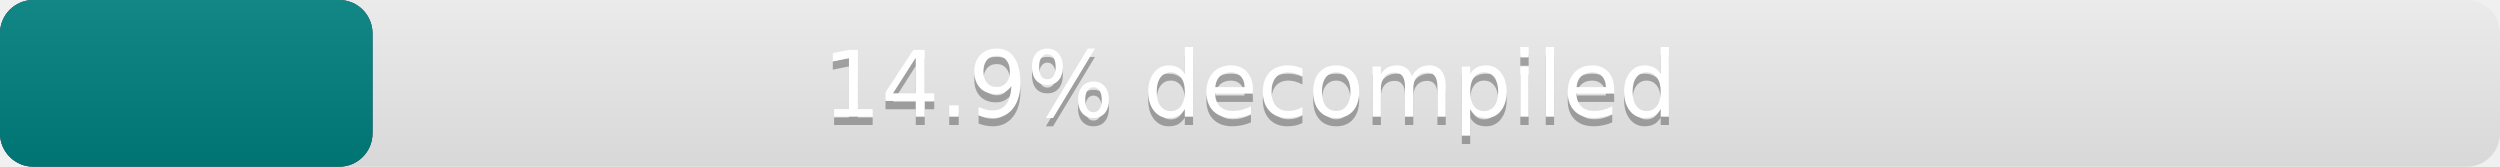
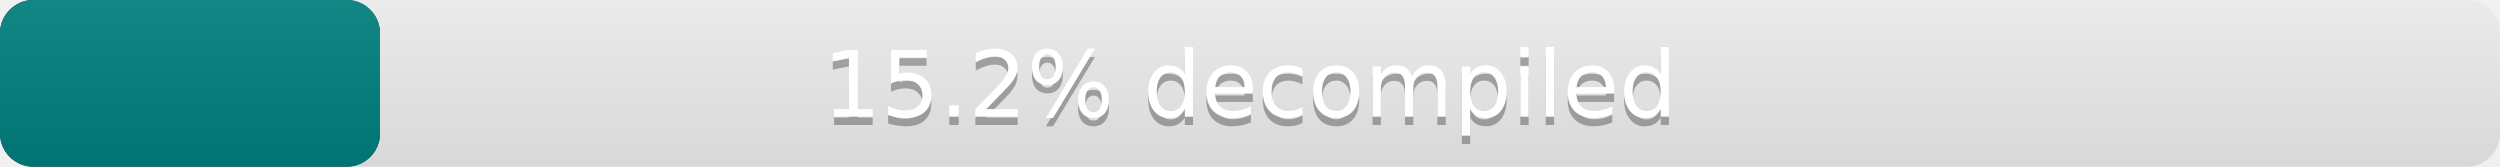
<svg xmlns="http://www.w3.org/2000/svg" width="300" height="20" version="1.1" preserveAspectRatio="xMidYMid">
  <defs>
    <clipPath id="progress_clip">
-       <rect rx="4" x="0" width="44.70" height="20" />
+       <rect rx="4" x="0" width="45.60" height="20" />
    </clipPath>
  </defs>
  <linearGradient id="a" x2="0" y2="100%">
    <stop offset="0" stop-color="#bbb" stop-opacity=".1" />
    <stop offset="1" stop-opacity=".1" />
  </linearGradient>
-   <rect rx="4" x="0" width="44.70" height="20" fill="#428bca" />
-   <rect rx="4" x="0" width="44.70" height="20" fill="#555" />
-   <rect rx="4" x="0" width="44.70" height="20" fill="teal" />
+   <rect rx="4" x="0" width="45.60" height="20" fill="#428bca" />
+   <rect rx="4" x="0" width="45.60" height="20" fill="#555" />
+   <rect rx="4" x="0" width="45.60" height="20" fill="teal" />
  <rect rx="4" width="300" height="20" fill="url(#a)" clip-path="url(#clip)" />
  <g fill="#fff" text-anchor="middle" font-family="DejaVu Sans,Verdana,Geneva,sans-serif" font-size="11">
-     <text x="150.0" y="15" fill="#010101" fill-opacity=".3">14.9% decompiled</text>
-     <text x="150.0" y="14">14.9% decompiled</text>
+     <text x="150.0" y="15" fill="#010101" fill-opacity=".3">15.2% decompiled</text>
+     <text x="150.0" y="14">15.2% decompiled</text>
  </g>
</svg>
